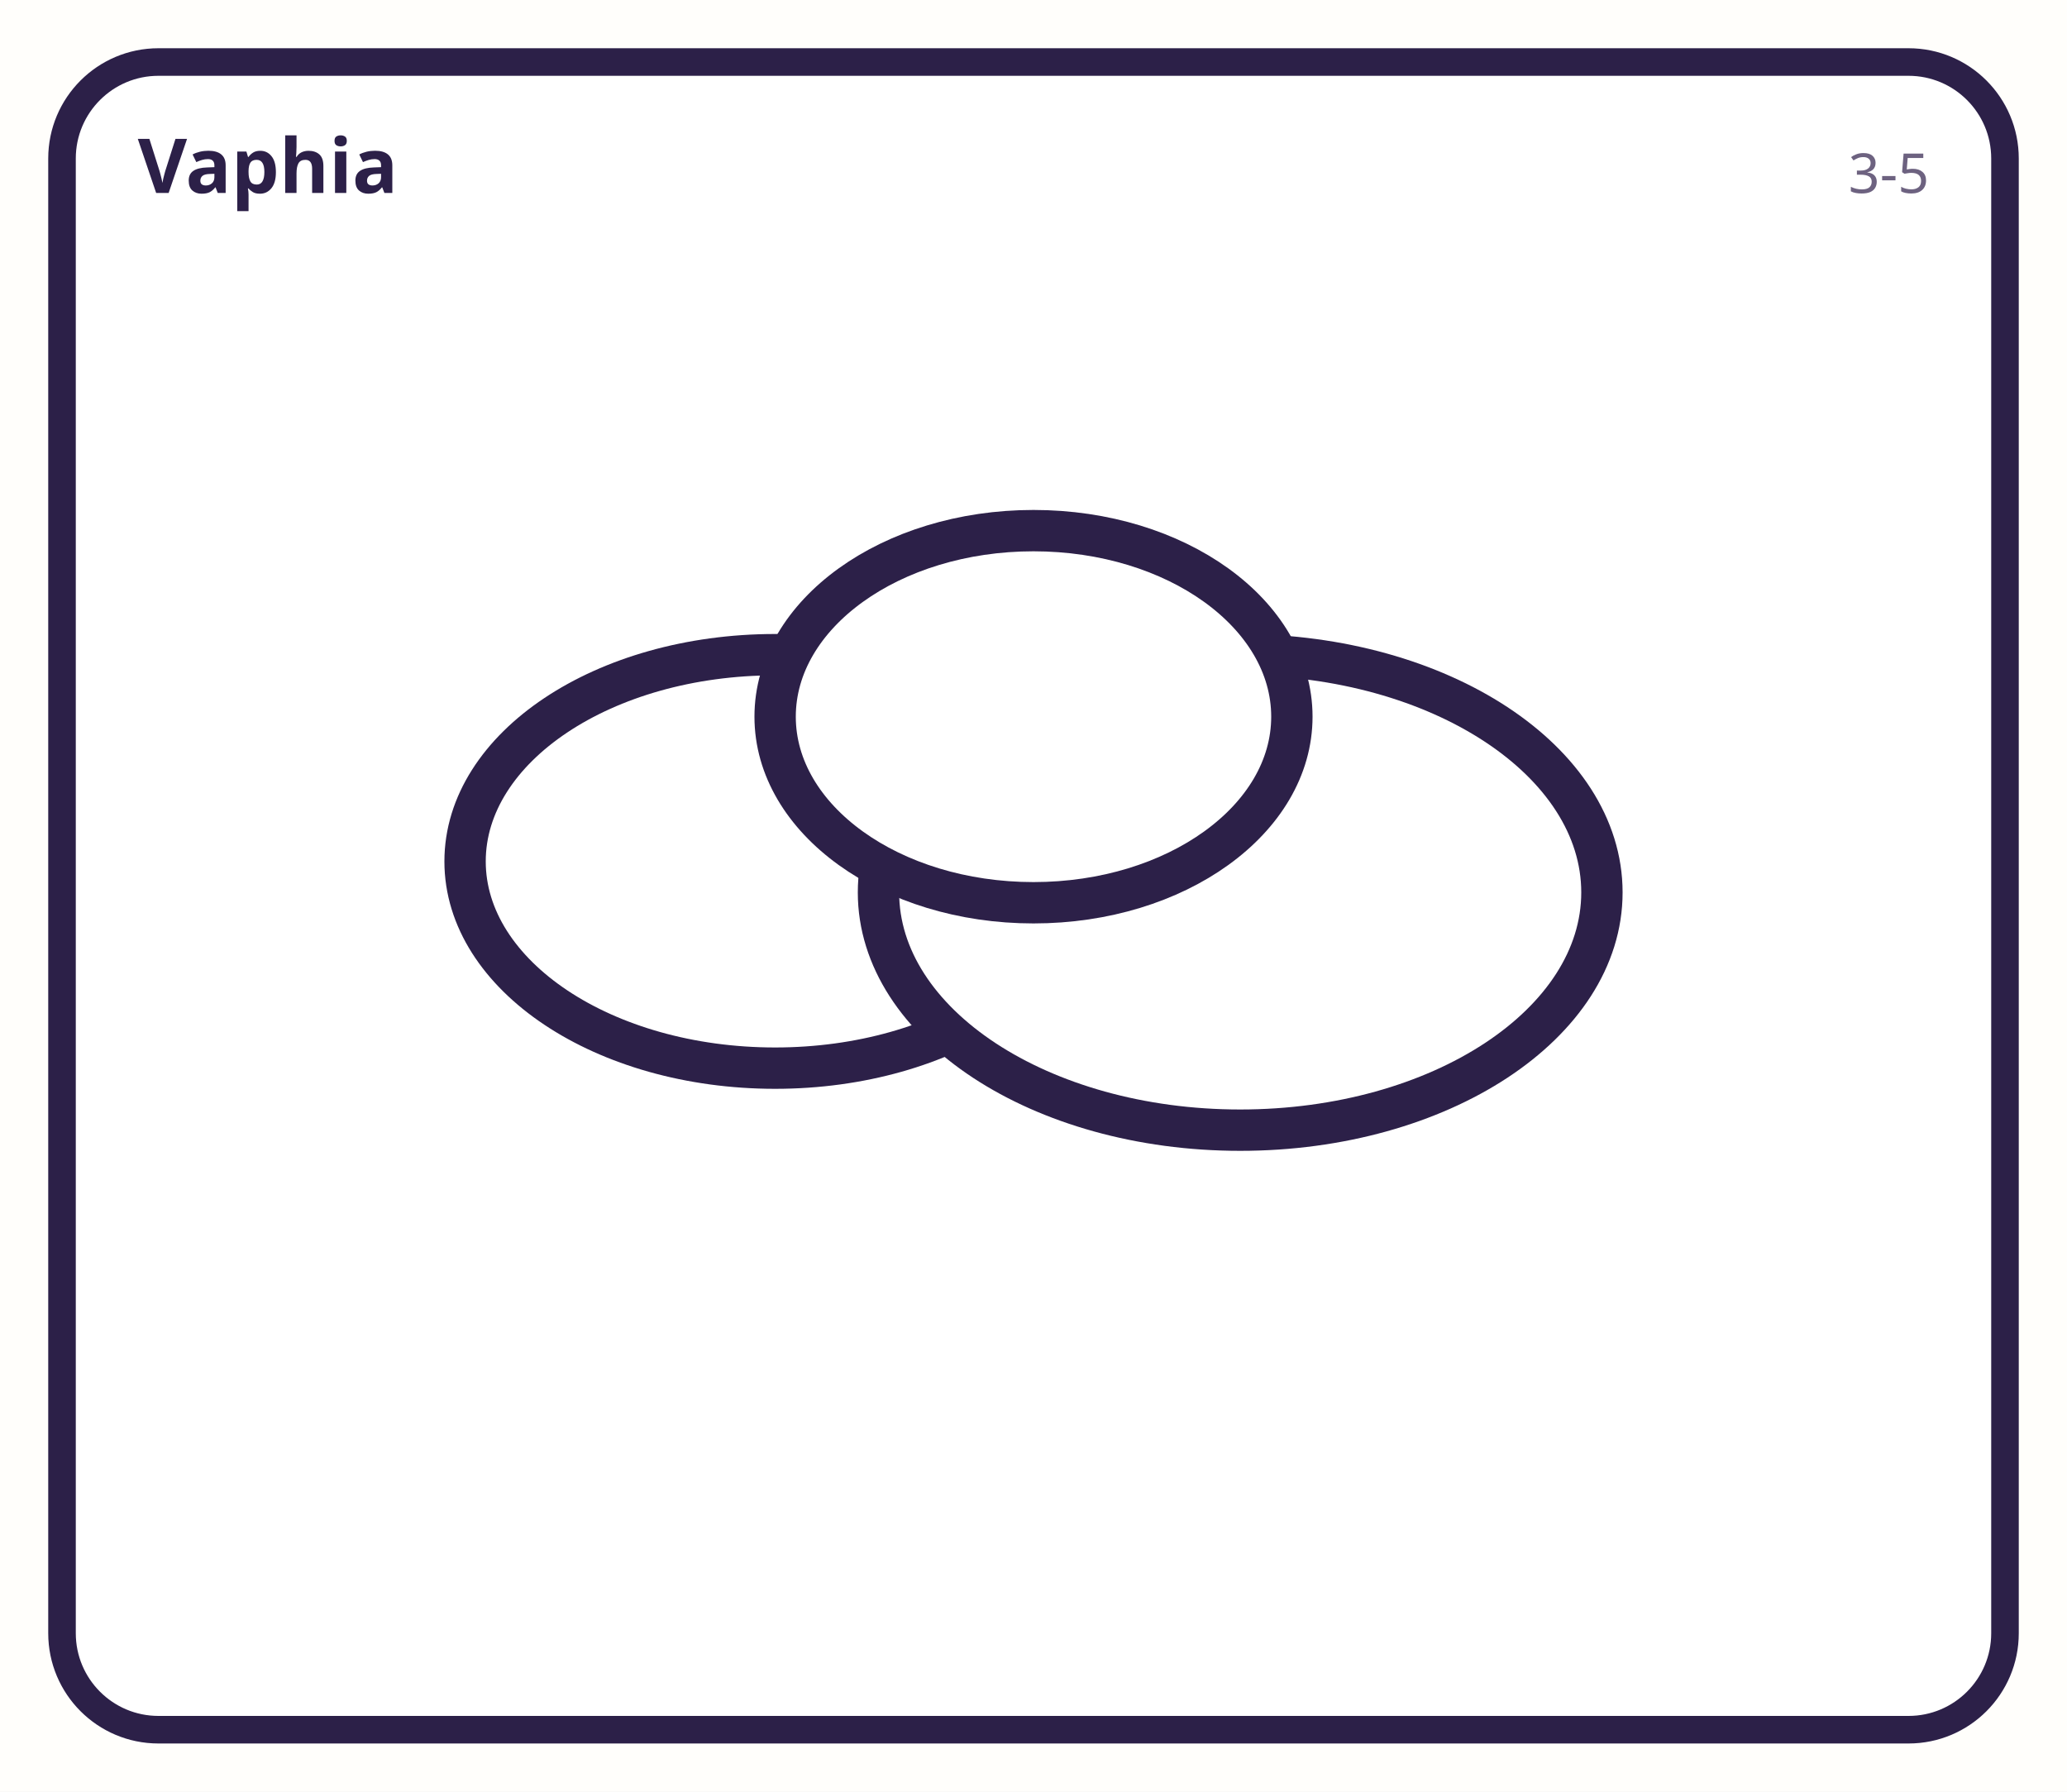
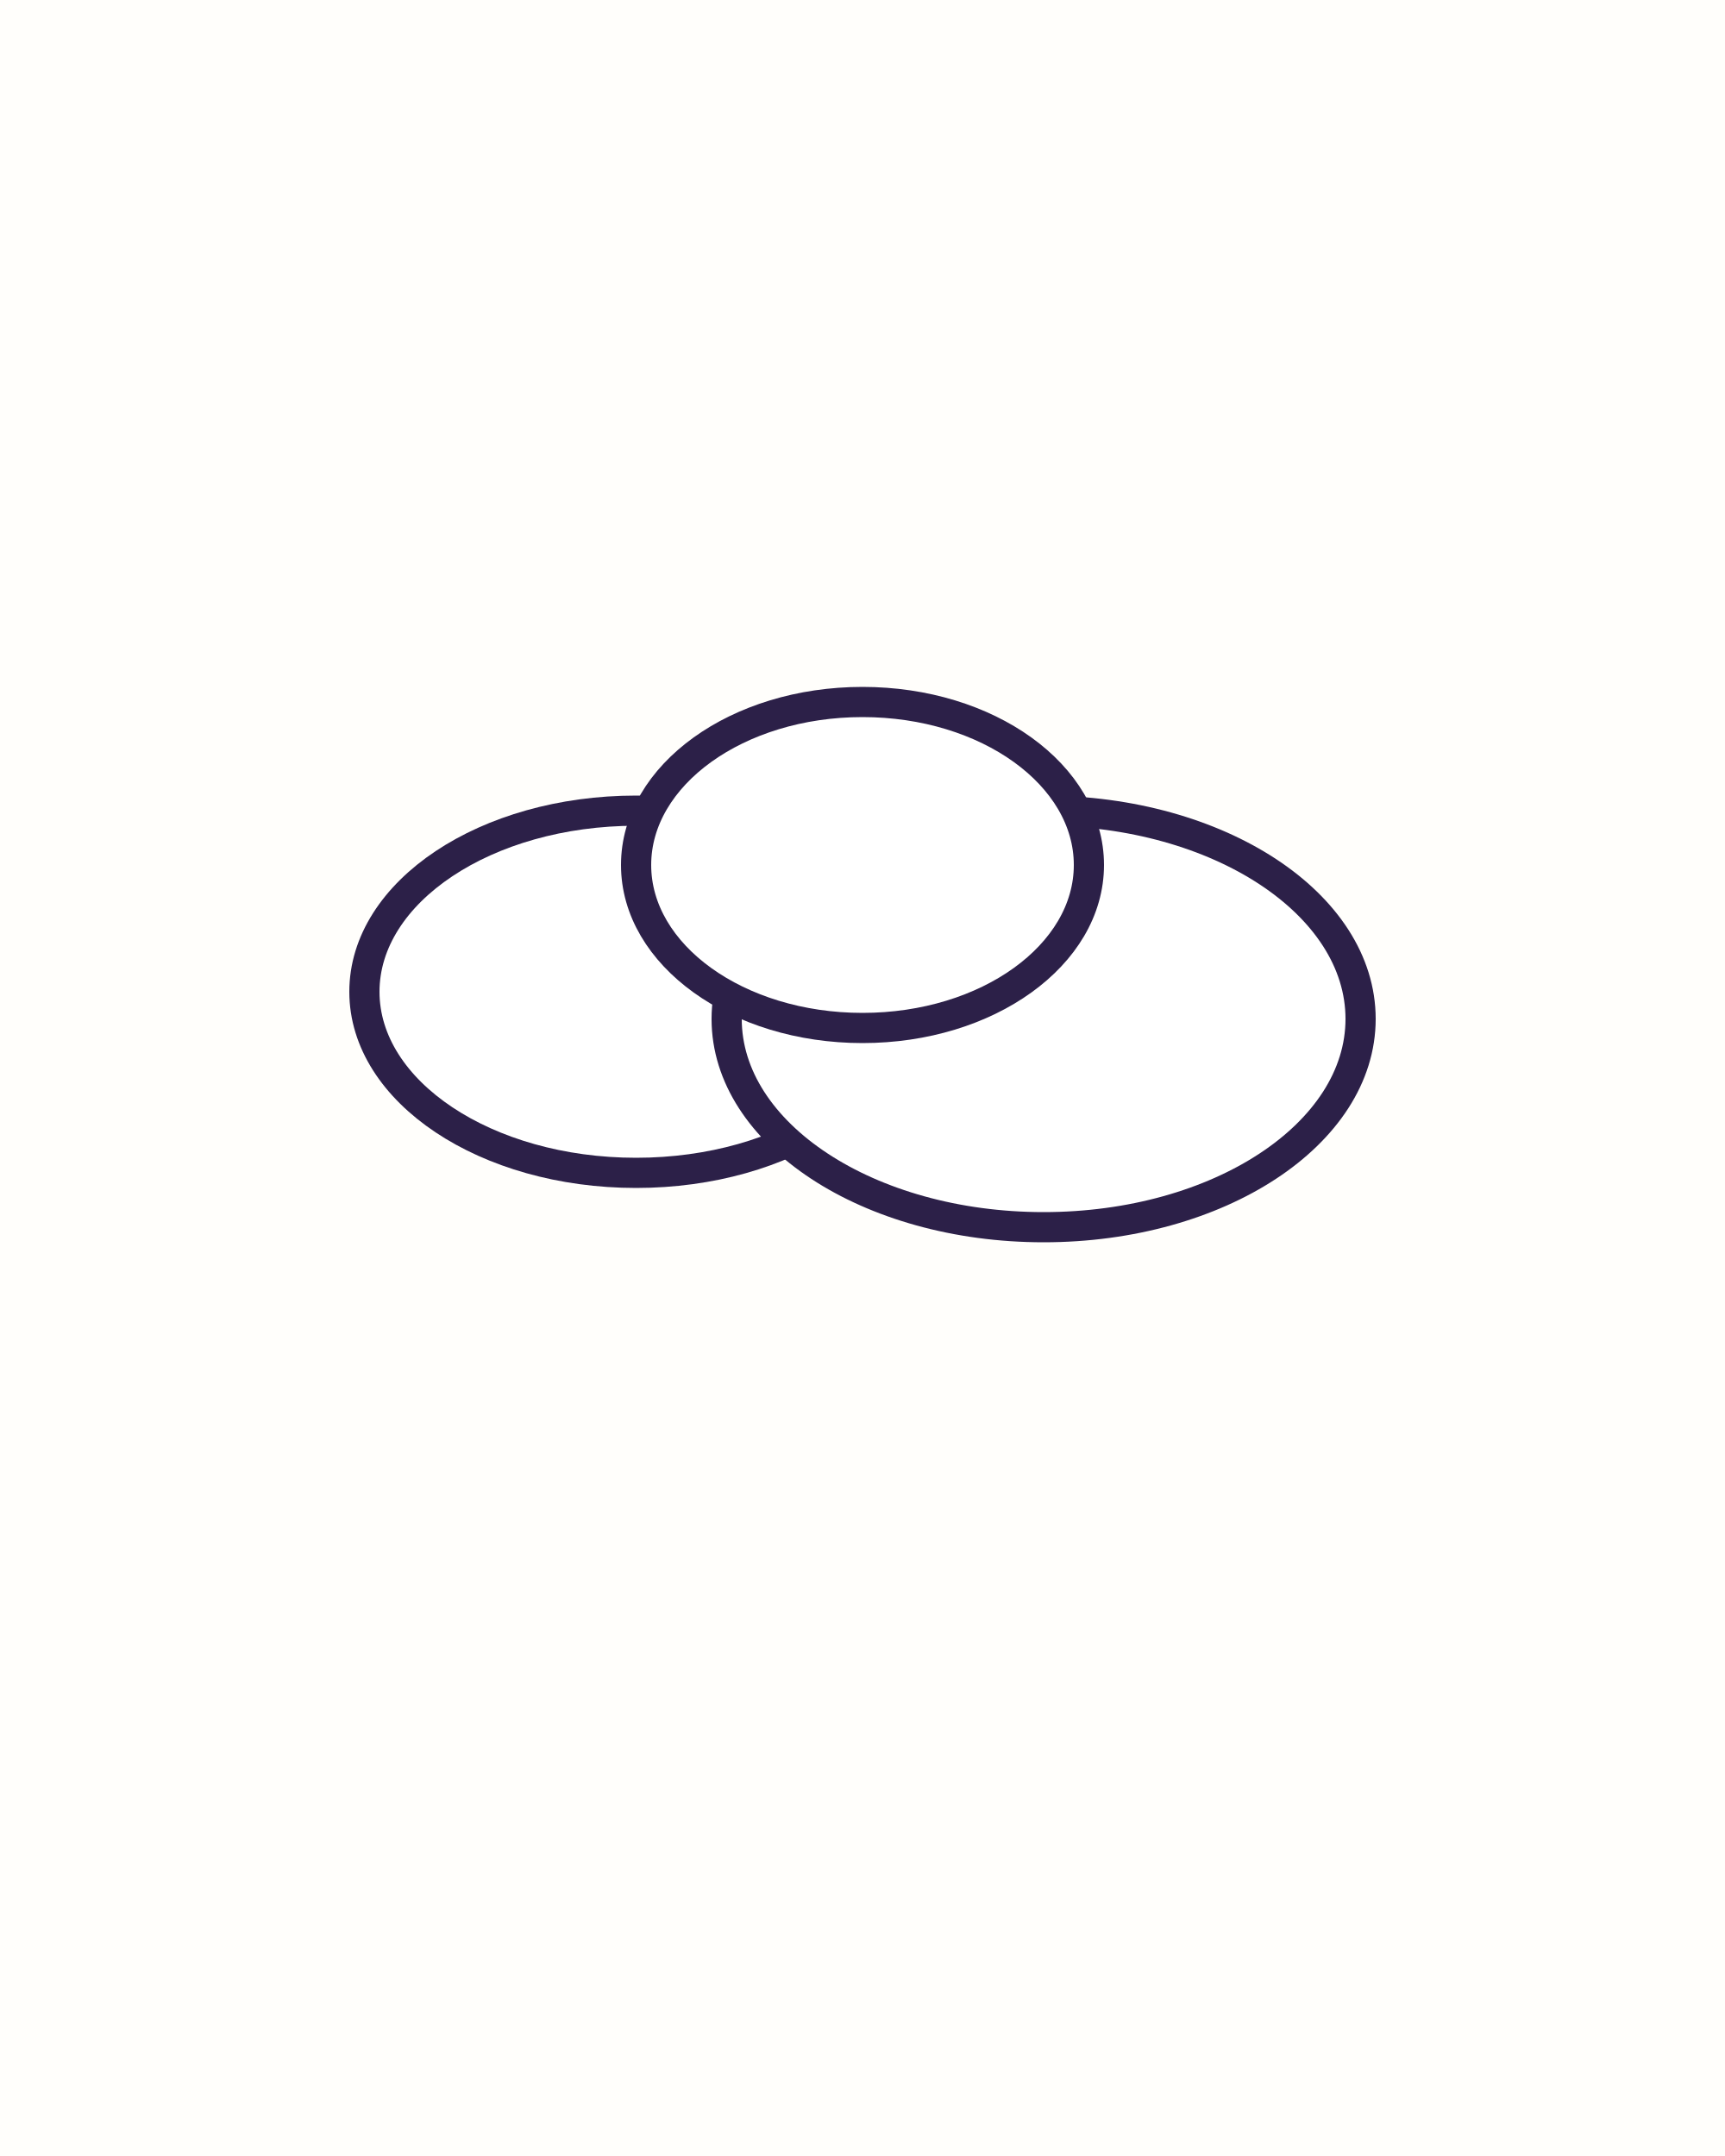
- <svg xmlns="http://www.w3.org/2000/svg" viewBox="0 0 600 520" role="img" aria-label="Big Cloud">
-   <rect width="600" height="520" fill="#fffefb" />
-   <rect x="18" y="18" width="564" height="484" rx="28" fill="#fff" stroke="#2c2048" stroke-width="8" />
-   <text x="40" y="56" font-family="Nunito, ui-rounded, sans-serif" font-size="22" font-weight="800" fill="#2c2048">Vaphia</text>
-   <text x="560" y="56" text-anchor="end" font-family="Nunito, ui-rounded, sans-serif" font-size="16" fill="#6d6280">3-5</text>
-   <g fill="#fff" stroke="#2c2048" stroke-linejoin="round" stroke-linecap="round" stroke-width="12">
-     <ellipse cx="225.0" cy="250" rx="90.0" ry="60.0" />
-     <ellipse cx="360.0" cy="259.0" rx="105.0" ry="69.0" />
-     <ellipse cx="300" cy="208.0" rx="75.0" ry="54.0" />
+ <svg xmlns="http://www.w3.org/2000/svg" viewBox="0 0 800 1000" role="img" aria-label="Big Cloud">
+   <rect width="800" height="1000" fill="#fffefb" />
+   <g fill="#fff" stroke="#2c2048" stroke-linejoin="round" stroke-linecap="round" stroke-width="14">
+     <ellipse cx="295.0" cy="460" rx="126.0" ry="84.0" />
+     <ellipse cx="484.0" cy="472.6" rx="147.0" ry="96.6" />
+     <ellipse cx="400" cy="401.2" rx="105.0" ry="75.6" />
  </g>
</svg>
